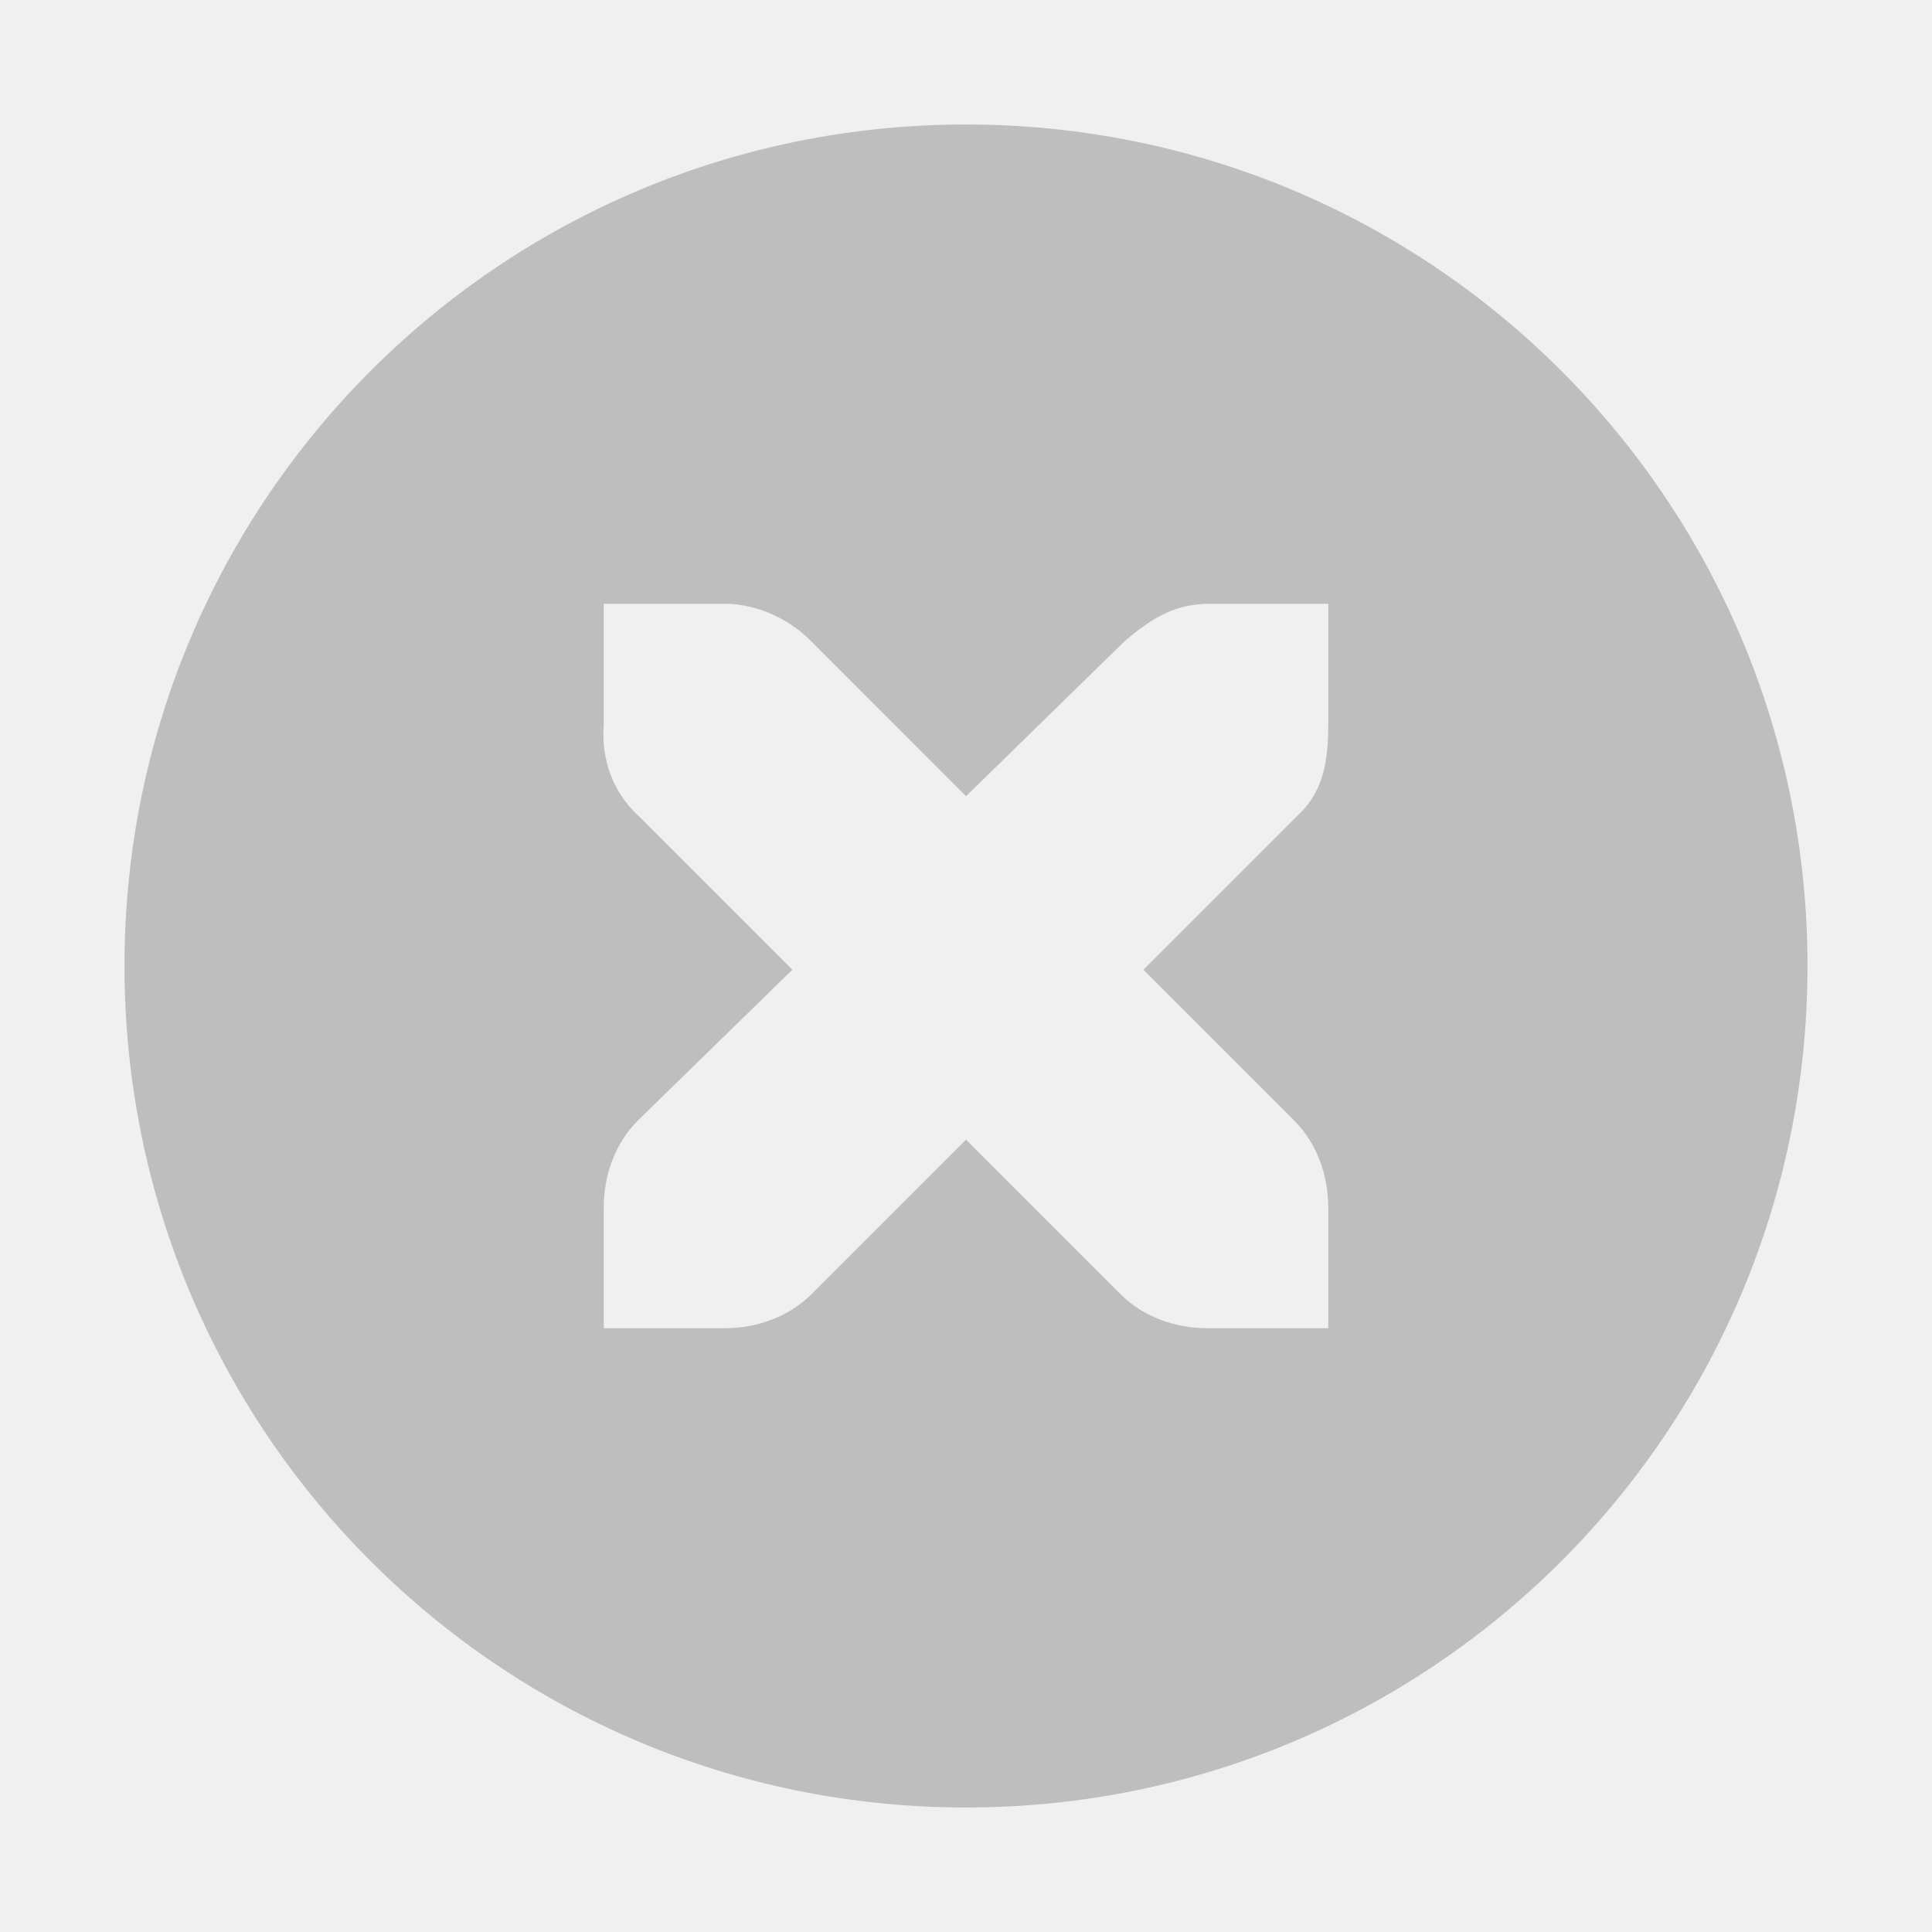
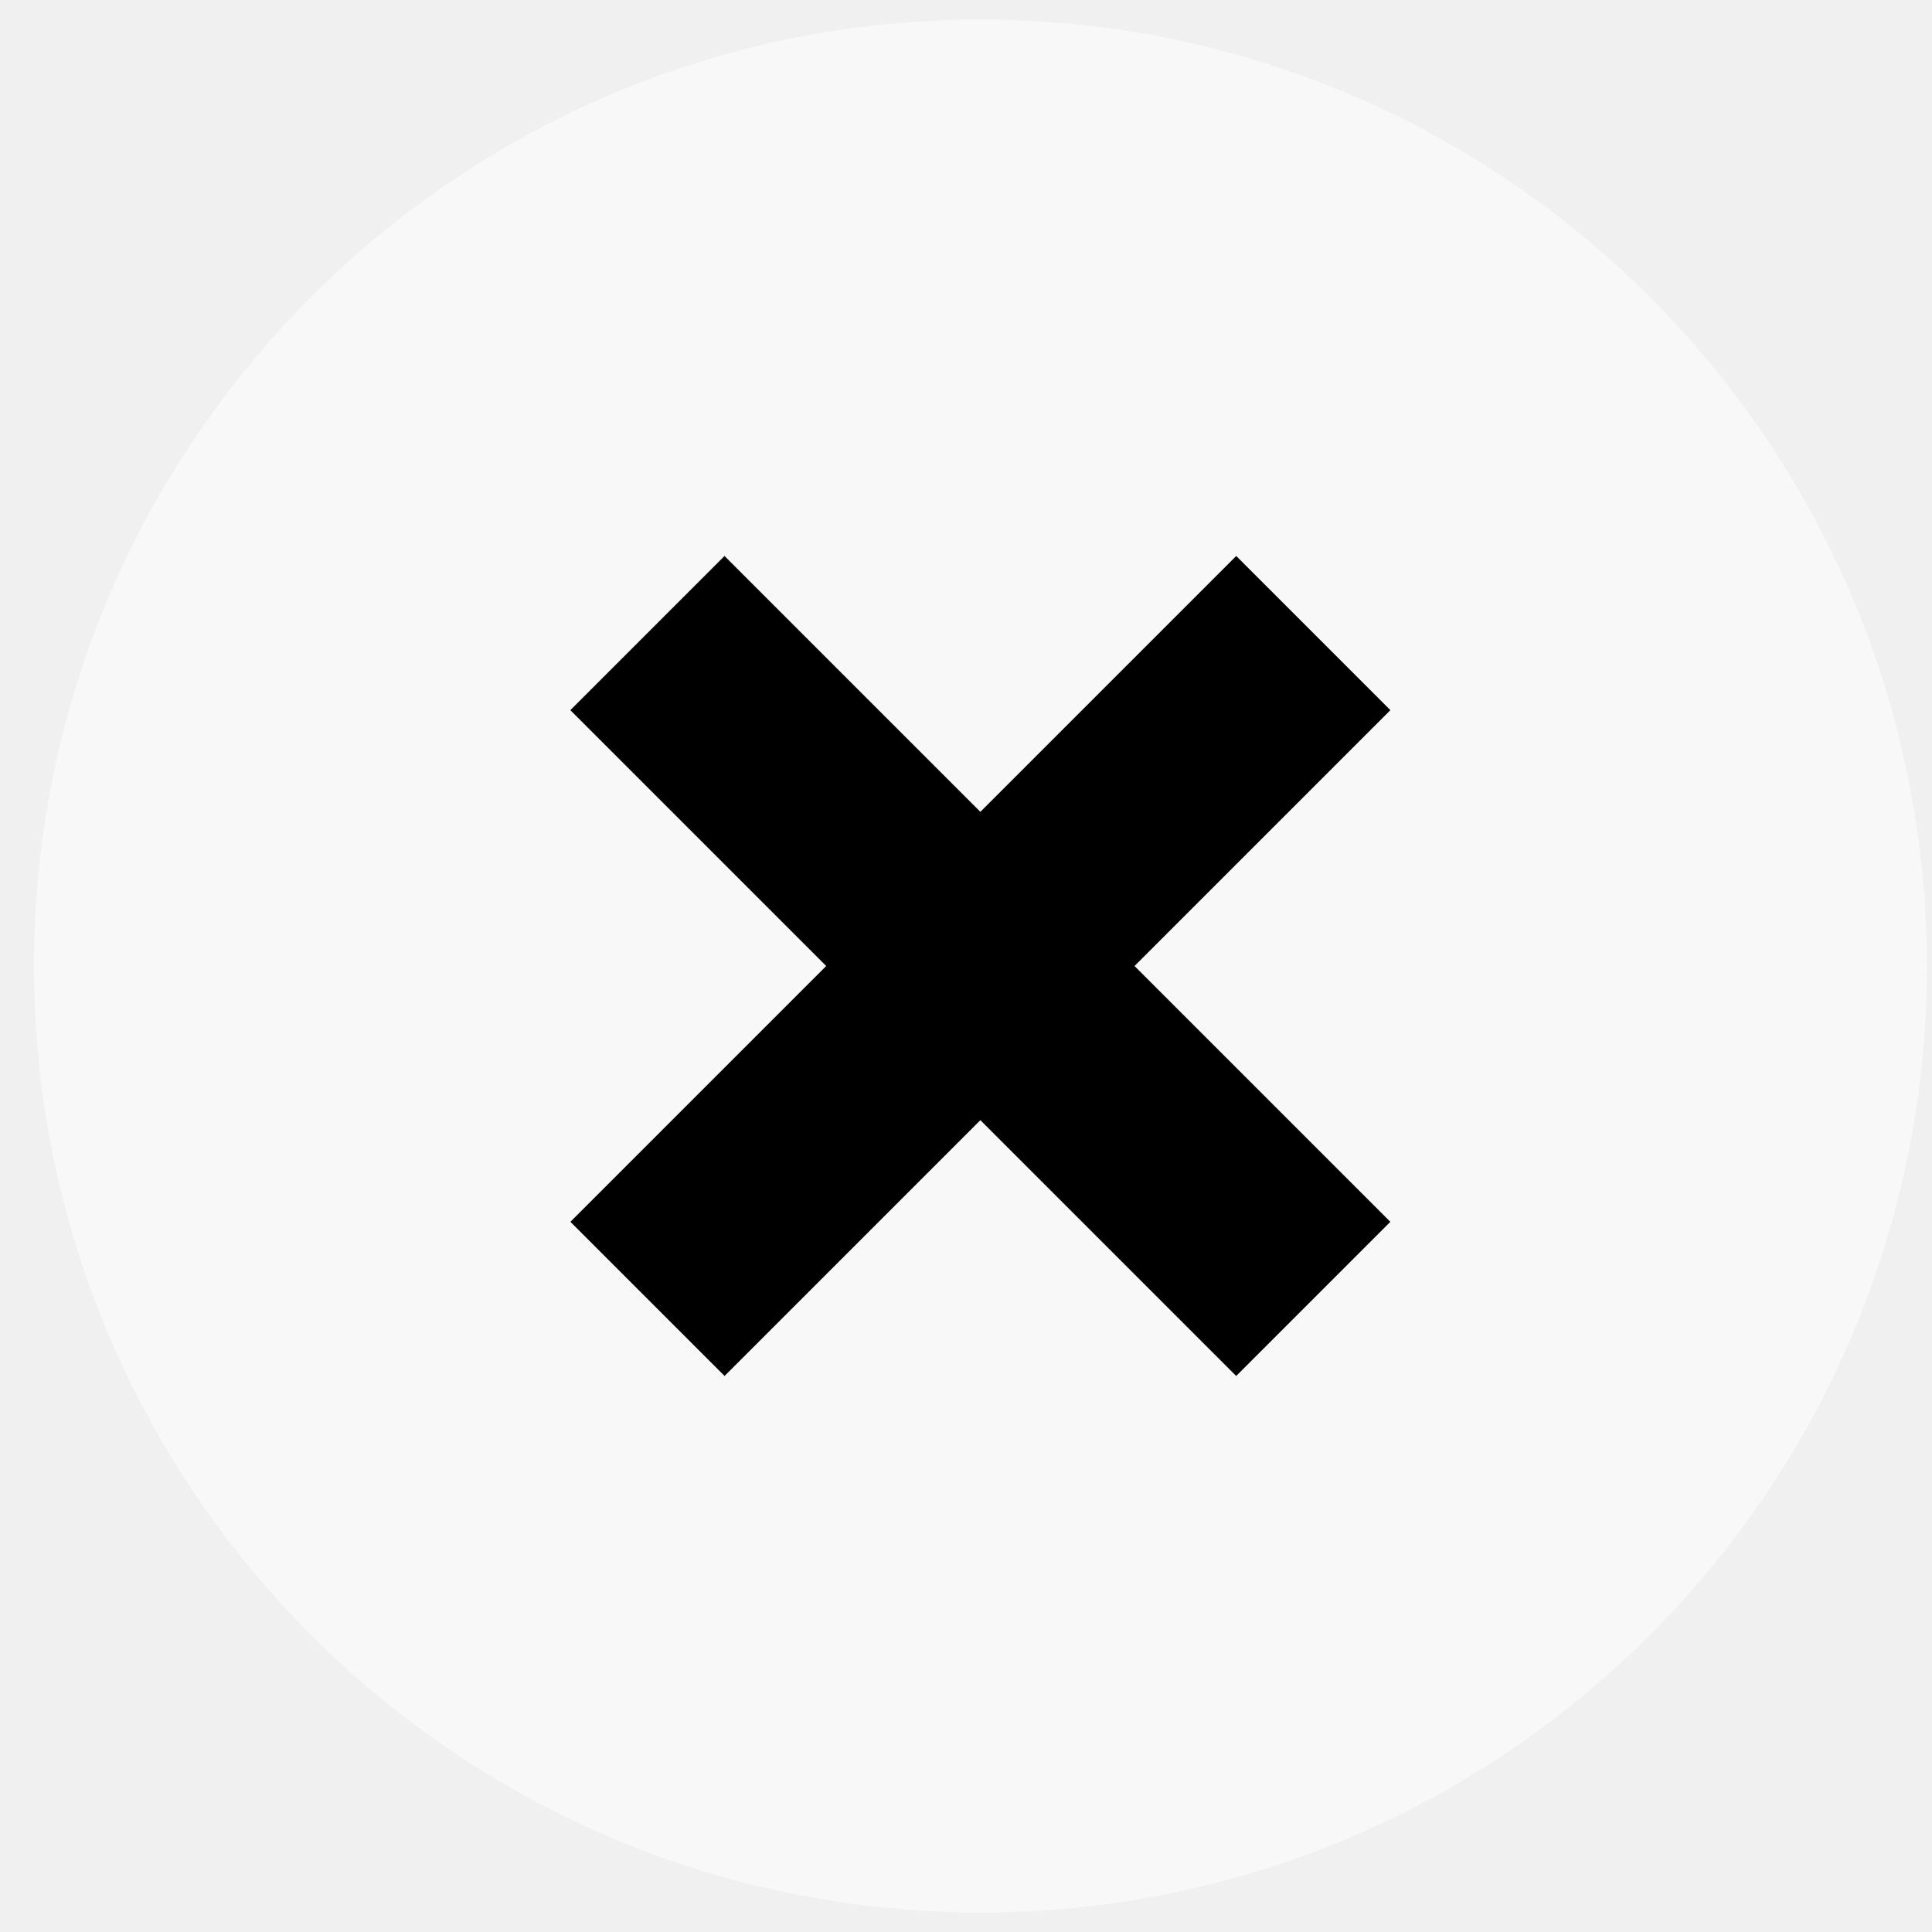
- <svg xmlns="http://www.w3.org/2000/svg" id="svg7384" version="1.1" height="16" width="16">
-   <defs id="defs7386" />
-   <g transform="translate(-40,-518)" id="layer9" style="display:inline" />
-   <g transform="translate(-40,-518)" id="layer10" />
-   <g transform="translate(-40,-518)" id="layer11" />
-   <g transform="translate(-40,-518)" id="layer12">
-     <path d="m 48,519.031 c -3.853,0 -6.969,3.115 -6.969,6.969 0,3.853 3.115,6.969 6.969,6.969 3.853,0 6.969,-3.115 6.969,-6.969 0,-3.853 -3.115,-6.969 -6.969,-6.969 z M 45,523 l 1,0 c 0.01,-1.2e-4 0.021,-4.6e-4 0.031,0 0.255,0.011 0.51,0.129 0.688,0.312 L 48,524.594 49.312,523.312 C 49.578,523.082 49.759,523.007 50,523 l 1,0 0,1 c 0,0.286 -0.034,0.551 -0.25,0.75 l -1.281,1.281 1.25,1.25 C 50.907,527.469 51,527.735 51,528 l 0,1 -1,0 c -0.265,-10e-6 -0.531,-0.093 -0.719,-0.281 L 48,527.438 46.719,528.719 C 46.531,528.907 46.265,529 46,529 l -1,0 0,-1 c -3e-6,-0.265 0.093,-0.531 0.281,-0.719 l 1.281,-1.25 L 45.281,524.75 C 45.071,524.555 44.978,524.281 45,524 l 0,-1 z" id="path10839" style="font-size:medium;font-style:normal;font-variant:normal;font-weight:normal;font-stretch:normal;text-indent:0;text-align:start;text-decoration:none;line-height:normal;letter-spacing:normal;word-spacing:normal;text-transform:none;direction:ltr;block-progression:tb;writing-mode:lr-tb;text-anchor:start;color:#bebebe;fill:#bebebe;fill-opacity:1;fill-rule:nonzero;stroke:none;stroke-width:1.781;marker:none;visibility:visible;display:inline;overflow:visible;enable-background:new;font-family:Andale Mono;-inkscape-font-specification:Andale Mono" />
+ <svg xmlns="http://www.w3.org/2000/svg" version="1.1" x="0px" y="0px" width="26px" height="26px" viewBox="0 0 26 26" enable-background="new 0 0 26 26" xml:space="preserve">
+   <g id="Layer_1">
+     <circle opacity="0.5" fill="#FFFFFF" stroke="#FFFFFF" stroke-miterlimit="10" cx="13.194" cy="13" r="12.237" />
  </g>
-   <g transform="translate(-40,-518)" id="layer13" />
-   <g transform="translate(-40,-518)" id="layer14" />
-   <g transform="translate(-40,-518)" id="layer15" />
+   <g id="Layer_2">
+     <g>
+       <rect x="6.858" y="11.533" transform="matrix(0.7071 -0.7071 0.7071 0.7071 -5.3281 13.1368)" width="12.672" height="2.934" />
+       <rect x="6.858" y="11.533" transform="matrix(-0.7071 -0.7071 0.7071 -0.7071 13.3303 31.5216)" width="12.672" height="2.934" />
+     </g>
+   </g>
</svg>
